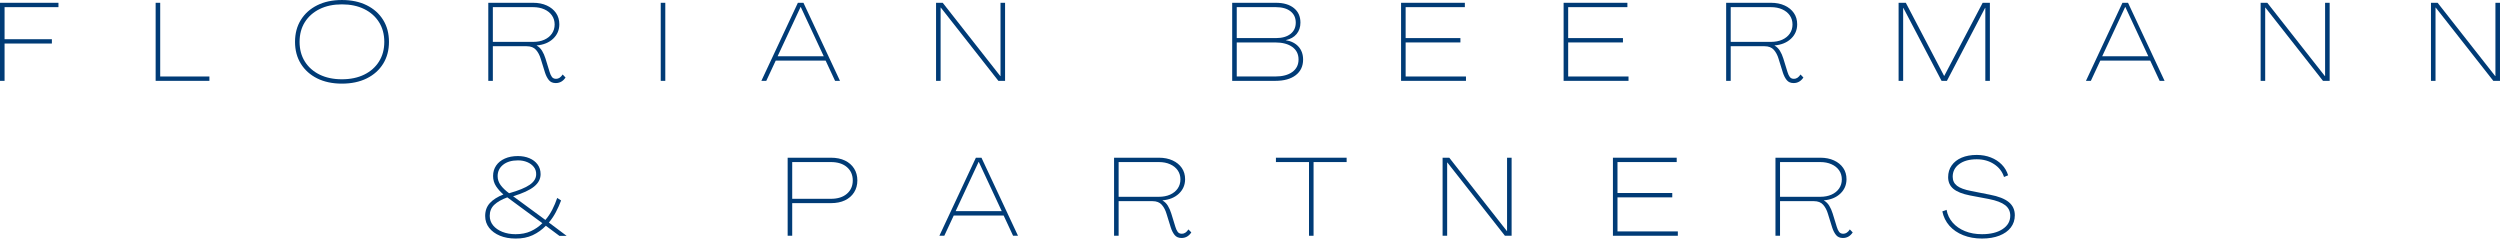
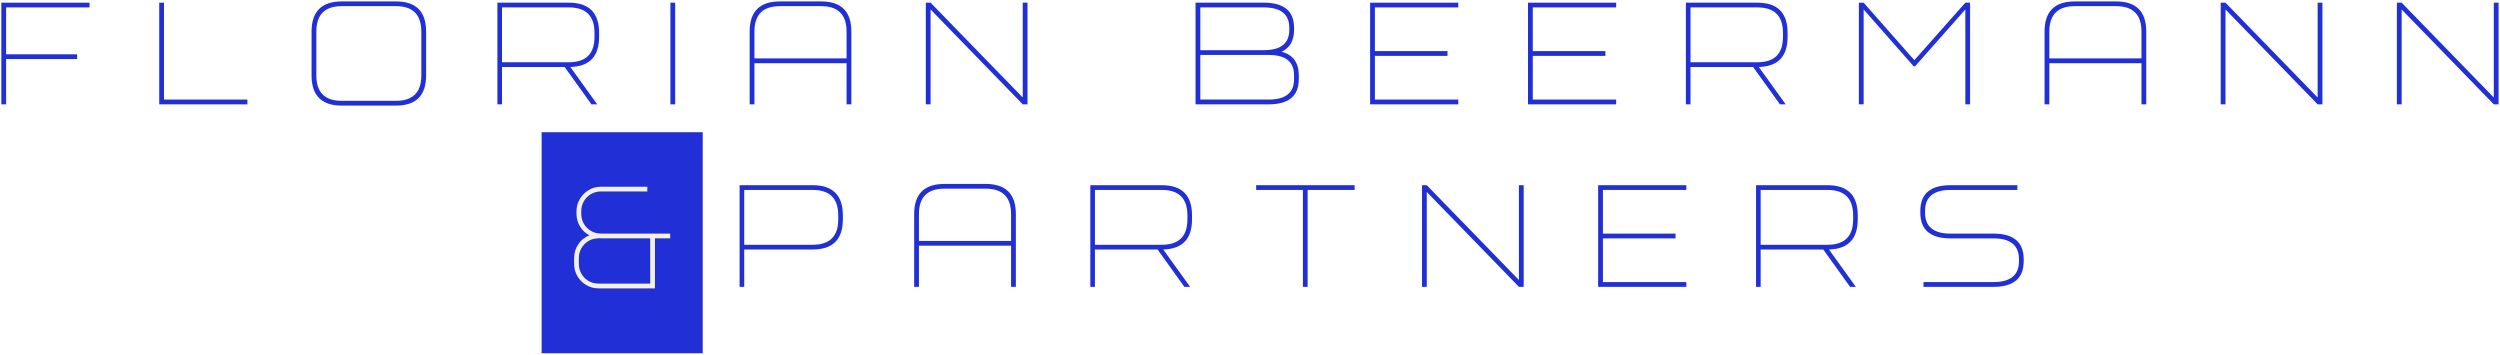
- <svg xmlns="http://www.w3.org/2000/svg" viewBox="90.36 784.4 1319.26 125.89" width="1319.26" height="125.89" role="img" aria-label="Florian Beermann &amp; Partners">
-   <g fill="#003b76" fill-opacity="1">
-     <g transform="translate(87.12779, 827.0625)">
+ <svg xmlns="http://www.w3.org/2000/svg" viewBox="287.7 790.6 924.6 131.2" width="924.6" height="131.2" role="img" aria-label="Florian Beermann &amp; Partners">
+   <g fill="#202fd6" fill-opacity="1">
+     <g transform="translate(282.914, 829.1875)">
      <g>
-         <path d="M 3.234 0 L 3.234 -41.188 L 34.078 -41.188 L 34.078 -38.891 L 5.641 -38.891 L 5.641 -21.969 L 30.609 -21.969 L 30.609 -19.688 L 5.641 -19.688 L 5.641 0 Z M 3.234 0 " />
+         <path d="M 5.281 0 L 5.281 -37.594 L 37.891 -37.594 L 37.891 -35.844 L 7.047 -35.844 L 7.047 -18.5 L 33.312 -18.5 L 33.312 -16.75 L 7.047 -16.75 L 7.047 0 Z M 5.281 0 " />
      </g>
    </g>
  </g>
-   <g fill="#003b76" fill-opacity="1">
-     <g transform="translate(169.2581, 827.0625)">
+   <g fill="#202fd6" fill-opacity="1">
+     <g transform="translate(341.3088, 829.1875)">
      <g>
-         <path d="M 3.234 0 L 3.234 -41.188 L 5.641 -41.188 L 5.641 -2.297 L 31.609 -2.297 L 31.609 0 Z M 3.234 0 " />
+         <path d="M 5.281 0 L 5.281 -37.594 L 7.047 -37.594 L 7.047 -1.766 L 37.891 -1.766 L 37.891 0 Z M 5.281 0 " />
      </g>
    </g>
  </g>
-   <g fill="#003b76" fill-opacity="1">
-     <g transform="translate(243.8101, 827.0625)">
+   <g fill="#202fd6" fill-opacity="1">
+     <g transform="translate(398.8224, 829.1875)">
      <g>
-         <path d="M 26.969 1.469 C 21.988 1.469 17.648 0.551 13.953 -1.281 C 10.254 -3.125 7.375 -5.703 5.312 -9.016 C 3.258 -12.328 2.234 -16.176 2.234 -20.562 C 2.234 -24.988 3.258 -28.852 5.312 -32.156 C 7.375 -35.469 10.254 -38.047 13.953 -39.891 C 17.648 -41.734 21.988 -42.656 26.969 -42.656 C 31.977 -42.656 36.344 -41.734 40.062 -39.891 C 43.789 -38.047 46.68 -35.469 48.734 -32.156 C 50.785 -28.852 51.812 -24.988 51.812 -20.562 C 51.812 -16.176 50.785 -12.328 48.734 -9.016 C 46.68 -5.703 43.789 -3.125 40.062 -1.281 C 36.344 0.551 31.977 1.469 26.969 1.469 Z M 26.969 -0.828 C 31.469 -0.828 35.391 -1.645 38.734 -3.281 C 42.086 -4.926 44.691 -7.227 46.547 -10.188 C 48.41 -13.145 49.344 -16.602 49.344 -20.562 C 49.344 -24.562 48.41 -28.035 46.547 -30.984 C 44.691 -33.941 42.086 -36.242 38.734 -37.891 C 35.391 -39.535 31.469 -40.359 26.969 -40.359 C 22.5 -40.359 18.586 -39.535 15.234 -37.891 C 11.891 -36.242 9.285 -33.941 7.422 -30.984 C 5.566 -28.035 4.641 -24.562 4.641 -20.562 C 4.641 -16.602 5.566 -13.145 7.422 -10.188 C 9.285 -7.227 11.891 -4.926 15.234 -3.281 C 18.586 -1.645 22.5 -0.828 26.969 -0.828 Z M 26.969 -0.828 " />
+         <path d="M 15.281 0.469 C 7.832 0.469 4.109 -3.25 4.109 -10.688 L 4.109 -26.906 C 4.109 -34.344 7.832 -38.062 15.281 -38.062 L 35.312 -38.062 C 42.75 -38.062 46.469 -34.344 46.469 -26.906 L 46.469 -10.688 C 46.469 -3.25 42.75 0.469 35.312 0.469 Z M 15.281 -1.297 L 35.312 -1.297 C 41.57 -1.297 44.703 -4.426 44.703 -10.688 L 44.703 -26.906 C 44.703 -33.176 41.57 -36.312 35.312 -36.312 L 15.281 -36.312 C 9.008 -36.312 5.875 -33.176 5.875 -26.906 L 5.875 -10.688 C 5.875 -4.426 9.008 -1.297 15.281 -1.297 Z M 15.281 -1.297 " />
      </g>
    </g>
  </g>
-   <g fill="#003b76" fill-opacity="1">
-     <g transform="translate(344.7979, 827.0625)">
+   <g fill="#202fd6" fill-opacity="1">
+     <g transform="translate(466.3816, 829.1875)">
      <g>
-         <path d="M 38.828 1.172 C 37.266 1.172 36.062 0.656 35.219 -0.375 C 34.375 -1.414 33.695 -2.719 33.188 -4.281 L 30.906 -11.625 C 30.352 -13.508 29.52 -15.086 28.406 -16.359 C 27.289 -17.629 25.656 -18.266 23.5 -18.266 L 5.641 -18.266 L 5.641 0 L 3.234 0 L 3.234 -41.188 L 26.906 -41.188 C 29.645 -41.188 32.051 -40.707 34.125 -39.75 C 36.207 -38.789 37.828 -37.469 38.984 -35.781 C 40.141 -34.094 40.719 -32.113 40.719 -29.844 C 40.719 -26.832 39.629 -24.297 37.453 -22.234 C 35.273 -20.18 32.383 -19 28.781 -18.688 L 28.781 -18.625 C 29.957 -17.957 30.906 -17.023 31.625 -15.828 C 32.352 -14.641 32.953 -13.281 33.422 -11.75 L 35.609 -4.641 C 35.922 -3.586 36.32 -2.727 36.812 -2.062 C 37.301 -1.395 38.035 -1.062 39.016 -1.062 C 40.336 -1.062 41.488 -1.82 42.469 -3.344 L 44 -1.766 C 42.707 0.191 40.984 1.172 38.828 1.172 Z M 5.641 -20.562 L 26.844 -20.562 C 29.113 -20.562 31.102 -20.941 32.812 -21.703 C 34.52 -22.473 35.852 -23.551 36.812 -24.938 C 37.77 -26.332 38.25 -27.93 38.25 -29.734 C 38.25 -31.566 37.77 -33.164 36.812 -34.531 C 35.852 -35.906 34.52 -36.973 32.812 -37.734 C 31.102 -38.504 29.113 -38.891 26.844 -38.891 L 5.641 -38.891 Z M 5.641 -20.562 " />
+         <path d="M 5.281 0 L 5.281 -37.594 L 31.719 -37.594 C 39.164 -37.594 42.891 -33.875 42.891 -26.438 L 42.891 -24.969 C 42.891 -17.719 39.344 -14 32.25 -13.812 L 42.188 0 L 40.062 0 L 30.141 -13.812 L 6.984 -13.812 L 6.984 0 Z M 6.984 -15.562 L 31.719 -15.562 C 38.031 -15.562 41.188 -18.695 41.188 -24.969 L 41.188 -26.438 C 41.188 -32.707 38.031 -35.844 31.719 -35.844 L 6.984 -35.844 Z M 6.984 -15.562 " />
      </g>
    </g>
  </g>
-   <g fill="#003b76" fill-opacity="1">
-     <g transform="translate(435.7988, 827.0625)">
+   <g fill="#202fd6" fill-opacity="1">
+     <g transform="translate(530.3572, 829.1875)">
      <g>
-         <path d="M 3.234 0 L 3.234 -41.188 L 5.641 -41.188 L 5.641 0 Z M 3.234 0 " />
+         <path d="M 5.281 0 L 5.281 -37.594 L 7.047 -37.594 L 7.047 0 Z M 5.281 0 " />
      </g>
    </g>
  </g>
-   <g fill="#003b76" fill-opacity="1">
-     <g transform="translate(491.6696, 827.0625)">
+   <g fill="#202fd6" fill-opacity="1">
+     <g transform="translate(559.6727, 829.1875)">
      <g>
-         <path d="M 0.469 0 L 19.734 -41.188 L 22.672 -41.188 L 41.953 0 L 39.359 0 L 34.375 -10.688 L 8.047 -10.688 L 3.062 0 Z M 9.047 -12.984 L 33.375 -12.984 L 21.266 -38.953 L 21.156 -38.953 Z M 9.047 -12.984 " />
+         <path d="M 5.281 0 L 5.281 -26.906 C 5.281 -34.344 9.004 -38.062 16.453 -38.062 L 31.719 -38.062 C 39.164 -38.062 42.891 -34.344 42.891 -26.906 L 42.891 0 L 41.125 0 L 41.125 -15.219 L 7.047 -15.219 L 7.047 0 Z M 7.047 -26.906 L 7.047 -16.984 L 41.125 -16.984 L 41.125 -26.906 C 41.125 -33.176 37.988 -36.312 31.719 -36.312 L 16.453 -36.312 C 10.18 -36.312 7.047 -33.176 7.047 -26.906 Z M 7.047 -26.906 " />
      </g>
    </g>
  </g>
-   <g fill="#003b76" fill-opacity="1">
-     <g transform="translate(581.0845, 827.0625)">
+   <g fill="#202fd6" fill-opacity="1">
+     <g transform="translate(624.8233, 829.1875)">
      <g>
-         <path d="M 3.234 0 L 3.234 -41.188 L 6.75 -41.188 L 37.125 -2.531 L 37.25 -2.531 L 37.25 -41.188 L 39.656 -41.188 L 39.656 0 L 36.125 0 L 5.75 -38.656 L 5.641 -38.656 L 5.641 0 Z M 3.234 0 " />
+         <path d="M 41.125 0 L 7.047 -35.078 L 7.047 0 L 5.281 0 L 5.281 -37.594 L 7.047 -37.594 L 41.125 -2.531 L 41.125 -37.594 L 42.891 -37.594 L 42.891 0 Z M 41.125 0 " />
      </g>
    </g>
  </g>
-   <g fill="#003b76" fill-opacity="1">
-     <g transform="translate(670.9693, 827.0625)">
+   <g fill="#202fd6" fill-opacity="1">
+     <g transform="translate(689.9739, 829.1875)">
      <g />
    </g>
  </g>
-   <g fill="#003b76" fill-opacity="1">
-     <g transform="translate(737.3556, 827.0625)">
+   <g fill="#202fd6" fill-opacity="1">
+     <g transform="translate(724.5765, 829.1875)">
      <g>
-         <path d="M 3.234 0 L 3.234 -41.188 L 26.312 -41.188 C 30.352 -41.188 33.52 -40.254 35.812 -38.391 C 38.102 -36.535 39.25 -33.977 39.25 -30.719 C 39.25 -28.332 38.57 -26.328 37.219 -24.703 C 35.863 -23.078 33.973 -22.008 31.547 -21.5 L 31.547 -21.438 C 34.41 -20.969 36.645 -19.832 38.25 -18.031 C 39.852 -16.227 40.656 -13.957 40.656 -11.219 C 40.656 -7.738 39.363 -5 36.781 -3 C 34.195 -1 30.613 0 26.031 0 Z M 5.641 -22.562 L 26.266 -22.562 C 29.555 -22.562 32.129 -23.285 33.984 -24.734 C 35.848 -26.18 36.781 -28.176 36.781 -30.719 C 36.781 -33.27 35.848 -35.27 33.984 -36.719 C 32.129 -38.164 29.555 -38.891 26.266 -38.891 L 5.641 -38.891 Z M 5.641 -2.297 L 25.906 -2.297 C 29.75 -2.297 32.766 -3.086 34.953 -4.672 C 37.148 -6.254 38.25 -8.457 38.25 -11.281 C 38.25 -14.102 37.148 -16.305 34.953 -17.891 C 32.766 -19.473 29.75 -20.266 25.906 -20.266 L 5.641 -20.266 Z M 5.641 -2.297 " />
+         <path d="M 5.281 0 L 5.281 -37.594 L 30.547 -37.594 C 37.992 -37.594 41.719 -34.5 41.719 -28.312 L 41.719 -27.547 C 41.719 -23.598 40.188 -20.898 37.125 -19.453 C 41.352 -18.316 43.469 -15.414 43.469 -10.75 L 43.469 -9.281 C 43.469 -3.094 39.75 0 32.312 0 Z M 7.047 -20.031 L 30.547 -20.031 C 36.816 -20.031 39.953 -22.535 39.953 -27.547 L 39.953 -28.312 C 39.953 -33.332 36.816 -35.844 30.547 -35.844 L 7.047 -35.844 Z M 7.047 -1.766 L 32.312 -1.766 C 38.582 -1.766 41.719 -4.27 41.719 -9.281 L 41.719 -10.75 C 41.719 -15.758 38.582 -18.266 32.312 -18.266 L 7.047 -18.266 Z M 7.047 -1.766 " />
      </g>
    </g>
  </g>
-   <g fill="#003b76" fill-opacity="1">
-     <g transform="translate(826.4768, 827.0625)">
+   <g fill="#202fd6" fill-opacity="1">
+     <g transform="translate(789.1397, 829.1875)">
      <g>
-         <path d="M 3.234 0 L 3.234 -41.188 L 36.891 -41.188 L 36.891 -38.891 L 5.641 -38.891 L 5.641 -22.562 L 34.547 -22.562 L 34.547 -20.266 L 5.641 -20.266 L 5.641 -2.297 L 37.484 -2.297 L 37.484 0 Z M 3.234 0 " />
+         <path d="M 5.281 0 L 5.281 -37.594 L 37.891 -37.594 L 37.891 -35.844 L 7.047 -35.844 L 7.047 -19.688 L 33.906 -19.688 L 33.906 -17.922 L 7.047 -17.922 L 7.047 -1.766 L 37.891 -1.766 L 37.891 0 Z M 5.281 0 " />
      </g>
    </g>
  </g>
-   <g fill="#003b76" fill-opacity="1">
-     <g transform="translate(912.2493, 827.0625)">
+   <g fill="#202fd6" fill-opacity="1">
+     <g transform="translate(847.5344, 829.1875)">
      <g>
-         <path d="M 3.234 0 L 3.234 -41.188 L 36.891 -41.188 L 36.891 -38.891 L 5.641 -38.891 L 5.641 -22.562 L 34.547 -22.562 L 34.547 -20.266 L 5.641 -20.266 L 5.641 -2.297 L 37.484 -2.297 L 37.484 0 Z M 3.234 0 " />
+         <path d="M 5.281 0 L 5.281 -37.594 L 37.891 -37.594 L 37.891 -35.844 L 7.047 -35.844 L 7.047 -19.688 L 33.906 -19.688 L 33.906 -17.922 L 7.047 -17.922 L 7.047 -1.766 L 37.891 -1.766 L 37.891 0 Z M 5.281 0 " />
      </g>
    </g>
  </g>
-   <g fill="#003b76" fill-opacity="1">
-     <g transform="translate(998.0218, 827.0625)">
+   <g fill="#202fd6" fill-opacity="1">
+     <g transform="translate(905.9292, 829.1875)">
      <g>
-         <path d="M 38.828 1.172 C 37.266 1.172 36.062 0.656 35.219 -0.375 C 34.375 -1.414 33.695 -2.719 33.188 -4.281 L 30.906 -11.625 C 30.352 -13.508 29.52 -15.086 28.406 -16.359 C 27.289 -17.629 25.656 -18.266 23.5 -18.266 L 5.641 -18.266 L 5.641 0 L 3.234 0 L 3.234 -41.188 L 26.906 -41.188 C 29.645 -41.188 32.051 -40.707 34.125 -39.75 C 36.207 -38.789 37.828 -37.469 38.984 -35.781 C 40.141 -34.094 40.719 -32.113 40.719 -29.844 C 40.719 -26.832 39.629 -24.297 37.453 -22.234 C 35.273 -20.18 32.383 -19 28.781 -18.688 L 28.781 -18.625 C 29.957 -17.957 30.906 -17.023 31.625 -15.828 C 32.352 -14.641 32.953 -13.281 33.422 -11.75 L 35.609 -4.641 C 35.922 -3.586 36.32 -2.727 36.812 -2.062 C 37.301 -1.395 38.035 -1.062 39.016 -1.062 C 40.336 -1.062 41.488 -1.82 42.469 -3.344 L 44 -1.766 C 42.707 0.191 40.984 1.172 38.828 1.172 Z M 5.641 -20.562 L 26.844 -20.562 C 29.113 -20.562 31.102 -20.941 32.812 -21.703 C 34.52 -22.473 35.852 -23.551 36.812 -24.938 C 37.77 -26.332 38.25 -27.93 38.25 -29.734 C 38.25 -31.566 37.77 -33.164 36.812 -34.531 C 35.852 -35.906 34.52 -36.973 32.812 -37.734 C 31.102 -38.504 29.113 -38.891 26.844 -38.891 L 5.641 -38.891 Z M 5.641 -20.562 " />
+         <path d="M 5.281 0 L 5.281 -37.594 L 31.719 -37.594 C 39.164 -37.594 42.891 -33.875 42.891 -26.438 L 42.891 -24.969 C 42.891 -17.719 39.344 -14 32.25 -13.812 L 42.188 0 L 40.062 0 L 30.141 -13.812 L 6.984 -13.812 L 6.984 0 Z M 6.984 -15.562 L 31.719 -15.562 C 38.031 -15.562 41.188 -18.695 41.188 -24.969 L 41.188 -26.438 C 41.188 -32.707 38.031 -35.844 31.719 -35.844 L 6.984 -35.844 Z M 6.984 -15.562 " />
      </g>
    </g>
  </g>
-   <g fill="#003b76" fill-opacity="1">
-     <g transform="translate(1089.023, 827.0625)">
+   <g fill="#202fd6" fill-opacity="1">
+     <g transform="translate(969.9049, 829.1875)">
      <g>
-         <path d="M 3.234 0 L 3.234 -41.188 L 7.047 -41.188 L 27.266 -2.578 L 27.312 -2.578 L 47.594 -41.188 L 51.406 -41.188 L 51.406 0 L 49 0 L 49 -38.484 L 48.875 -38.484 L 28.734 0 L 25.906 0 L 5.75 -38.484 L 5.641 -38.484 L 5.641 0 Z M 3.234 0 " />
+         <path d="M 26.031 -14.047 L 25.562 -14.047 L 7.047 -35.078 L 7.047 0 L 5.281 0 L 5.281 -37.594 L 7.047 -37.594 L 25.797 -16.328 L 44.656 -37.594 L 46.406 -37.594 L 46.406 0 L 44.656 0 L 44.656 -35.078 Z M 26.031 -14.047 " />
      </g>
    </g>
  </g>
-   <g fill="#003b76" fill-opacity="1">
-     <g transform="translate(1190.657, 827.0625)">
+   <g fill="#202fd6" fill-opacity="1">
+     <g transform="translate(1038.58, 829.1875)">
      <g>
-         <path d="M 0.469 0 L 19.734 -41.188 L 22.672 -41.188 L 41.953 0 L 39.359 0 L 34.375 -10.688 L 8.047 -10.688 L 3.062 0 Z M 9.047 -12.984 L 33.375 -12.984 L 21.266 -38.953 L 21.156 -38.953 Z M 9.047 -12.984 " />
+         <path d="M 5.281 0 L 5.281 -26.906 C 5.281 -34.344 9.004 -38.062 16.453 -38.062 L 31.719 -38.062 C 39.164 -38.062 42.891 -34.344 42.891 -26.906 L 42.891 0 L 41.125 0 L 41.125 -15.219 L 7.047 -15.219 L 7.047 0 Z M 7.047 -26.906 L 7.047 -16.984 L 41.125 -16.984 L 41.125 -26.906 C 41.125 -33.176 37.988 -36.312 31.719 -36.312 L 16.453 -36.312 C 10.18 -36.312 7.047 -33.176 7.047 -26.906 Z M 7.047 -26.906 " />
      </g>
    </g>
  </g>
-   <g fill="#003b76" fill-opacity="1">
-     <g transform="translate(1280.072, 827.0625)">
+   <g fill="#202fd6" fill-opacity="1">
+     <g transform="translate(1103.731, 829.1875)">
      <g>
-         <path d="M 3.234 0 L 3.234 -41.188 L 6.75 -41.188 L 37.125 -2.531 L 37.25 -2.531 L 37.25 -41.188 L 39.656 -41.188 L 39.656 0 L 36.125 0 L 5.75 -38.656 L 5.641 -38.656 L 5.641 0 Z M 3.234 0 " />
+         <path d="M 41.125 0 L 7.047 -35.078 L 7.047 0 L 5.281 0 L 5.281 -37.594 L 7.047 -37.594 L 41.125 -2.531 L 41.125 -37.594 L 42.891 -37.594 L 42.891 0 Z M 41.125 0 " />
      </g>
    </g>
  </g>
-   <g fill="#003b76" fill-opacity="1">
-     <g transform="translate(1369.957, 827.0625)">
+   <g fill="#202fd6" fill-opacity="1">
+     <g transform="translate(1168.881, 829.1875)">
      <g>
-         <path d="M 3.234 0 L 3.234 -41.188 L 6.75 -41.188 L 37.125 -2.531 L 37.25 -2.531 L 37.25 -41.188 L 39.656 -41.188 L 39.656 0 L 36.125 0 L 5.75 -38.656 L 5.641 -38.656 L 5.641 0 Z M 3.234 0 " />
+         <path d="M 41.125 0 L 7.047 -35.078 L 7.047 0 L 5.281 0 L 5.281 -37.594 L 7.047 -37.594 L 41.125 -2.531 L 41.125 -37.594 L 42.891 -37.594 L 42.891 0 Z M 41.125 0 " />
      </g>
    </g>
  </g>
-   <g transform="translate(-0.295, 0)">
-     <g fill="#003b76" fill-opacity="1">
-       <g transform="translate(344.9168, 908.8125)">
-         <g>
-           <path d="M 35.375 -6.984 L 44.766 0.062 L 40.953 0.062 L 33.781 -5.281 C 31.781 -3.207 29.469 -1.551 26.844 -0.312 C 24.219 0.914 21.203 1.508 17.797 1.469 C 14.703 1.469 11.953 0.969 9.547 -0.031 C 7.141 -1.031 5.238 -2.422 3.844 -4.203 C 2.457 -5.984 1.766 -8.066 1.766 -10.453 C 1.766 -13.191 2.594 -15.461 4.25 -17.266 C 5.914 -19.066 8.297 -20.578 11.391 -21.797 C 9.91 -23.047 8.629 -24.473 7.547 -26.078 C 6.473 -27.691 5.938 -29.516 5.938 -31.547 C 5.938 -33.617 6.473 -35.445 7.547 -37.031 C 8.629 -38.625 10.156 -39.859 12.125 -40.734 C 14.102 -41.617 16.406 -42.062 19.031 -42.062 C 21.27 -42.062 23.297 -41.68 25.109 -40.922 C 26.93 -40.16 28.367 -39.062 29.422 -37.625 C 30.484 -36.195 31.016 -34.484 31.016 -32.484 C 31.016 -29.984 29.859 -27.801 27.547 -25.938 C 25.242 -24.07 21.566 -22.379 16.516 -20.859 L 33.547 -8.344 C 34.953 -9.988 36.164 -11.805 37.188 -13.797 C 38.207 -15.797 39.07 -17.852 39.781 -19.969 L 41.828 -18.625 C 41.047 -16.508 40.125 -14.453 39.062 -12.453 C 38.008 -10.453 36.781 -8.629 35.375 -6.984 Z M 8.344 -31.438 C 8.344 -29.75 8.867 -28.18 9.922 -26.734 C 10.984 -25.285 12.473 -23.852 14.391 -22.438 C 19.398 -23.852 23.031 -25.344 25.281 -26.906 C 27.539 -28.469 28.672 -30.312 28.672 -32.438 C 28.711 -33.914 28.301 -35.203 27.438 -36.297 C 26.57 -37.398 25.414 -38.254 23.969 -38.859 C 22.52 -39.473 20.895 -39.781 19.094 -39.781 C 15.801 -39.781 13.188 -39.016 11.25 -37.484 C 9.312 -35.953 8.344 -33.938 8.344 -31.438 Z M 17.797 -0.828 C 20.859 -0.828 23.539 -1.352 25.844 -2.406 C 28.156 -3.469 30.191 -4.879 31.953 -6.641 L 13.453 -20.266 C 10.473 -19.172 8.18 -17.867 6.578 -16.359 C 4.973 -14.848 4.172 -12.898 4.172 -10.516 C 4.172 -8.598 4.766 -6.914 5.953 -5.469 C 7.148 -4.02 8.773 -2.883 10.828 -2.062 C 12.891 -1.238 15.211 -0.828 17.797 -0.828 Z M 17.797 -0.828 " />
-         </g>
+   <g fill="#202fd6" fill-opacity="1">
+     <g transform="translate(461.7772, 896.6875)">
+       <g />
+     </g>
+   </g>
+   <g fill="#202fd6" fill-opacity="1">
+     <g transform="translate(496.3827, 896.6875)">
+       <g>
+         <path d="M 12.578 0 C 10.891 0 9.359 -0.41 7.984 -1.234 C 6.617 -2.055 5.535 -3.148 4.734 -4.516 C 3.93 -5.891 3.531 -7.422 3.531 -9.109 L 3.531 -11.156 C 3.531 -13.082 4.047 -14.805 5.078 -16.328 C 6.117 -17.859 7.484 -18.957 9.172 -19.625 C 7.754 -20.363 6.602 -21.445 5.719 -22.875 C 4.844 -24.312 4.406 -25.891 4.406 -27.609 L 4.406 -28.5 C 4.406 -30.176 4.816 -31.695 5.641 -33.062 C 6.461 -34.438 7.555 -35.535 8.922 -36.359 C 10.297 -37.18 11.828 -37.594 13.516 -37.594 L 30.609 -37.594 L 30.609 -35.844 L 13.516 -35.844 C 12.141 -35.844 10.895 -35.52 9.781 -34.875 C 8.664 -34.227 7.785 -33.344 7.141 -32.219 C 6.492 -31.102 6.172 -29.863 6.172 -28.5 L 6.172 -27.609 C 6.172 -26.242 6.492 -25 7.141 -23.875 C 7.785 -22.758 8.664 -21.879 9.781 -21.234 C 10.895 -20.586 12.141 -20.266 13.516 -20.266 L 39.062 -20.266 L 39.062 -18.5 L 33.422 -18.5 L 33.422 0 Z M 13.516 -18.5 C 13.203 -18.5 12.891 -18.52 12.578 -18.562 L 12.578 -18.5 C 11.203 -18.5 9.961 -18.176 8.859 -17.531 C 7.766 -16.883 6.895 -16.004 6.25 -14.891 C 5.602 -13.773 5.281 -12.531 5.281 -11.156 L 5.281 -9.109 C 5.281 -7.734 5.602 -6.488 6.25 -5.375 C 6.895 -4.258 7.766 -3.379 8.859 -2.734 C 9.961 -2.086 11.203 -1.766 12.578 -1.766 L 31.672 -1.766 L 31.672 -18.5 Z M 13.516 -18.5 " />
      </g>
    </g>
-     <g fill="#003b76" fill-opacity="1">
-       <g transform="translate(436.6815, 908.8125)">
-         <g />
+   </g>
+   <g fill="#202fd6" fill-opacity="1">
+     <g transform="translate(555.9524, 896.6875)">
+       <g>
+         <path d="M 5.281 0 L 5.281 -37.594 L 32.312 -37.594 C 39.75 -37.594 43.469 -33.875 43.469 -26.438 L 43.469 -24.969 C 43.469 -17.531 39.75 -13.812 32.312 -13.812 L 6.984 -13.812 L 6.984 0 Z M 6.984 -15.562 L 32.312 -15.562 C 38.613 -15.562 41.766 -18.695 41.766 -24.969 L 41.766 -26.438 C 41.766 -32.707 38.613 -35.844 32.312 -35.844 L 6.984 -35.844 Z M 6.984 -15.562 " />
      </g>
    </g>
-     <g fill="#003b76" fill-opacity="1">
-       <g transform="translate(503.0679, 908.8125)">
-         <g>
-           <path d="M 3.234 0 L 3.234 -41.188 L 26.078 -41.188 C 28.941 -41.188 31.41 -40.688 33.484 -39.688 C 35.555 -38.688 37.16 -37.285 38.297 -35.484 C 39.441 -33.68 40.016 -31.586 40.016 -29.203 C 40.016 -26.805 39.441 -24.707 38.297 -22.906 C 37.16 -21.102 35.555 -19.703 33.484 -18.703 C 31.41 -17.711 28.941 -17.219 26.078 -17.219 L 5.641 -17.219 L 5.641 0 Z M 5.641 -19.5 L 26.031 -19.5 C 29.633 -19.5 32.461 -20.391 34.516 -22.172 C 36.566 -23.953 37.594 -26.297 37.594 -29.203 C 37.594 -32.098 36.566 -34.438 34.516 -36.219 C 32.461 -38 29.633 -38.891 26.031 -38.891 L 5.641 -38.891 Z M 5.641 -19.5 " />
-         </g>
+   </g>
+   <g fill="#202fd6" fill-opacity="1">
+     <g transform="translate(620.5156, 896.6875)">
+       <g>
+         <path d="M 5.281 0 L 5.281 -26.906 C 5.281 -34.344 9.004 -38.062 16.453 -38.062 L 31.719 -38.062 C 39.164 -38.062 42.891 -34.344 42.891 -26.906 L 42.891 0 L 41.125 0 L 41.125 -15.219 L 7.047 -15.219 L 7.047 0 Z M 7.047 -26.906 L 7.047 -16.984 L 41.125 -16.984 L 41.125 -26.906 C 41.125 -33.176 37.988 -36.312 31.719 -36.312 L 16.453 -36.312 C 10.18 -36.312 7.047 -33.176 7.047 -26.906 Z M 7.047 -26.906 " />
      </g>
    </g>
-     <g fill="#003b76" fill-opacity="1">
-       <g transform="translate(585.903, 908.8125)">
-         <g>
-           <path d="M 0.469 0 L 19.734 -41.188 L 22.672 -41.188 L 41.953 0 L 39.359 0 L 34.375 -10.688 L 8.047 -10.688 L 3.062 0 Z M 9.047 -12.984 L 33.375 -12.984 L 21.266 -38.953 L 21.156 -38.953 Z M 9.047 -12.984 " />
-         </g>
+   </g>
+   <g fill="#202fd6" fill-opacity="1">
+     <g transform="translate(685.6661, 896.6875)">
+       <g>
+         <path d="M 5.281 0 L 5.281 -37.594 L 31.719 -37.594 C 39.164 -37.594 42.891 -33.875 42.891 -26.438 L 42.891 -24.969 C 42.891 -17.719 39.344 -14 32.25 -13.812 L 42.188 0 L 40.062 0 L 30.141 -13.812 L 6.984 -13.812 L 6.984 0 Z M 6.984 -15.562 L 31.719 -15.562 C 38.031 -15.562 41.188 -18.695 41.188 -24.969 L 41.188 -26.438 C 41.188 -32.707 38.031 -35.844 31.719 -35.844 L 6.984 -35.844 Z M 6.984 -15.562 " />
      </g>
    </g>
-     <g fill="#003b76" fill-opacity="1">
-       <g transform="translate(675.3178, 908.8125)">
-         <g>
-           <path d="M 38.828 1.172 C 37.266 1.172 36.062 0.656 35.219 -0.375 C 34.375 -1.414 33.695 -2.719 33.188 -4.281 L 30.906 -11.625 C 30.352 -13.508 29.52 -15.086 28.406 -16.359 C 27.289 -17.629 25.656 -18.266 23.5 -18.266 L 5.641 -18.266 L 5.641 0 L 3.234 0 L 3.234 -41.188 L 26.906 -41.188 C 29.645 -41.188 32.051 -40.707 34.125 -39.75 C 36.207 -38.789 37.828 -37.469 38.984 -35.781 C 40.141 -34.094 40.719 -32.113 40.719 -29.844 C 40.719 -26.832 39.629 -24.297 37.453 -22.234 C 35.273 -20.18 32.383 -19 28.781 -18.688 L 28.781 -18.625 C 29.957 -17.957 30.906 -17.023 31.625 -15.828 C 32.352 -14.641 32.953 -13.281 33.422 -11.75 L 35.609 -4.641 C 35.922 -3.586 36.32 -2.727 36.812 -2.062 C 37.301 -1.395 38.035 -1.062 39.016 -1.062 C 40.336 -1.062 41.488 -1.82 42.469 -3.344 L 44 -1.766 C 42.707 0.191 40.984 1.172 38.828 1.172 Z M 5.641 -20.562 L 26.844 -20.562 C 29.113 -20.562 31.102 -20.941 32.812 -21.703 C 34.52 -22.473 35.852 -23.551 36.812 -24.938 C 37.77 -26.332 38.25 -27.93 38.25 -29.734 C 38.25 -31.566 37.77 -33.164 36.812 -34.531 C 35.852 -35.906 34.52 -36.973 32.812 -37.734 C 31.102 -38.504 29.113 -38.891 26.844 -38.891 L 5.641 -38.891 Z M 5.641 -20.562 " />
-         </g>
+   </g>
+   <g fill="#202fd6" fill-opacity="1">
+     <g transform="translate(749.6418, 896.6875)">
+       <g>
+         <path d="M 19.922 0 L 19.922 -35.844 L 2.641 -35.844 L 2.641 -37.594 L 39.062 -37.594 L 39.062 -35.844 L 21.672 -35.844 L 21.672 0 Z M 19.922 0 " />
      </g>
    </g>
-     <g fill="#003b76" fill-opacity="1">
-       <g transform="translate(763.4989, 908.8125)">
-         <g>
-           <path d="M 17.922 0 L 17.922 -38.891 L 0.469 -38.891 L 0.469 -41.188 L 37.781 -41.188 L 37.781 -38.891 L 20.328 -38.891 L 20.328 0 Z M 17.922 0 " />
-         </g>
+   </g>
+   <g fill="#202fd6" fill-opacity="1">
+     <g transform="translate(808.3304, 896.6875)">
+       <g>
+         <path d="M 41.125 0 L 7.047 -35.078 L 7.047 0 L 5.281 0 L 5.281 -37.594 L 7.047 -37.594 L 41.125 -2.531 L 41.125 -37.594 L 42.891 -37.594 L 42.891 0 Z M 41.125 0 " />
      </g>
    </g>
-     <g fill="#003b76" fill-opacity="1">
-       <g transform="translate(848.684, 908.8125)">
-         <g>
-           <path d="M 3.234 0 L 3.234 -41.188 L 6.75 -41.188 L 37.125 -2.531 L 37.25 -2.531 L 37.25 -41.188 L 39.656 -41.188 L 39.656 0 L 36.125 0 L 5.75 -38.656 L 5.641 -38.656 L 5.641 0 Z M 3.234 0 " />
-         </g>
+   </g>
+   <g fill="#202fd6" fill-opacity="1">
+     <g transform="translate(873.4809, 896.6875)">
+       <g>
+         <path d="M 5.281 0 L 5.281 -37.594 L 37.891 -37.594 L 37.891 -35.844 L 7.047 -35.844 L 7.047 -19.688 L 33.906 -19.688 L 33.906 -17.922 L 7.047 -17.922 L 7.047 -1.766 L 37.891 -1.766 L 37.891 0 Z M 5.281 0 " />
      </g>
    </g>
-     <g fill="#003b76" fill-opacity="1">
-       <g transform="translate(938.5688, 908.8125)">
-         <g>
-           <path d="M 3.234 0 L 3.234 -41.188 L 36.891 -41.188 L 36.891 -38.891 L 5.641 -38.891 L 5.641 -22.562 L 34.547 -22.562 L 34.547 -20.266 L 5.641 -20.266 L 5.641 -2.297 L 37.484 -2.297 L 37.484 0 Z M 3.234 0 " />
-         </g>
+   </g>
+   <g fill="#202fd6" fill-opacity="1">
+     <g transform="translate(931.8757, 896.6875)">
+       <g>
+         <path d="M 5.281 0 L 5.281 -37.594 L 31.719 -37.594 C 39.164 -37.594 42.891 -33.875 42.891 -26.438 L 42.891 -24.969 C 42.891 -17.719 39.344 -14 32.25 -13.812 L 42.188 0 L 40.062 0 L 30.141 -13.812 L 6.984 -13.812 L 6.984 0 Z M 6.984 -15.562 L 31.719 -15.562 C 38.031 -15.562 41.188 -18.695 41.188 -24.969 L 41.188 -26.438 C 41.188 -32.707 38.031 -35.844 31.719 -35.844 L 6.984 -35.844 Z M 6.984 -15.562 " />
      </g>
    </g>
-     <g fill="#003b76" fill-opacity="1">
-       <g transform="translate(1024.341, 908.8125)">
-         <g>
-           <path d="M 38.828 1.172 C 37.266 1.172 36.062 0.656 35.219 -0.375 C 34.375 -1.414 33.695 -2.719 33.188 -4.281 L 30.906 -11.625 C 30.352 -13.508 29.52 -15.086 28.406 -16.359 C 27.289 -17.629 25.656 -18.266 23.5 -18.266 L 5.641 -18.266 L 5.641 0 L 3.234 0 L 3.234 -41.188 L 26.906 -41.188 C 29.645 -41.188 32.051 -40.707 34.125 -39.75 C 36.207 -38.789 37.828 -37.469 38.984 -35.781 C 40.141 -34.094 40.719 -32.113 40.719 -29.844 C 40.719 -26.832 39.629 -24.297 37.453 -22.234 C 35.273 -20.18 32.383 -19 28.781 -18.688 L 28.781 -18.625 C 29.957 -17.957 30.906 -17.023 31.625 -15.828 C 32.352 -14.641 32.953 -13.281 33.422 -11.75 L 35.609 -4.641 C 35.922 -3.586 36.32 -2.727 36.812 -2.062 C 37.301 -1.395 38.035 -1.062 39.016 -1.062 C 40.336 -1.062 41.488 -1.82 42.469 -3.344 L 44 -1.766 C 42.707 0.191 40.984 1.172 38.828 1.172 Z M 5.641 -20.562 L 26.844 -20.562 C 29.113 -20.562 31.102 -20.941 32.812 -21.703 C 34.52 -22.473 35.852 -23.551 36.812 -24.938 C 37.77 -26.332 38.25 -27.93 38.25 -29.734 C 38.25 -31.566 37.77 -33.164 36.812 -34.531 C 35.852 -35.906 34.52 -36.973 32.812 -37.734 C 31.102 -38.504 29.113 -38.891 26.844 -38.891 L 5.641 -38.891 Z M 5.641 -20.562 " />
-         </g>
+   </g>
+   <g fill="#202fd6" fill-opacity="1">
+     <g transform="translate(995.8514, 896.6875)">
+       <g>
+         <path d="M 3.234 0 L 3.234 -1.766 L 29.141 -1.766 C 35.41 -1.766 38.547 -4.348 38.547 -9.516 L 38.547 -10.156 C 38.547 -15.332 35.41 -17.922 29.141 -17.922 L 13.219 -17.922 C 5.781 -17.922 2.062 -21.094 2.062 -27.438 L 2.062 -28.078 C 2.062 -34.422 5.781 -37.594 13.219 -37.594 L 37.953 -37.594 L 37.953 -35.844 L 13.219 -35.844 C 6.945 -35.844 3.812 -33.254 3.812 -28.078 L 3.812 -27.438 C 3.812 -22.27 6.945 -19.688 13.219 -19.688 L 29.141 -19.688 C 36.578 -19.688 40.297 -16.508 40.297 -10.156 L 40.297 -9.516 C 40.297 -3.172 36.578 0 29.141 0 Z M 3.234 0 " />
      </g>
    </g>
-     <g fill="#003b76" fill-opacity="1">
-       <g transform="translate(1114.461, 908.8125)">
-         <g>
-           <path d="M 22.094 1.469 C 18.445 1.469 15.145 0.879 12.188 -0.297 C 9.227 -1.473 6.801 -3.133 4.906 -5.281 C 3.008 -7.438 1.766 -9.961 1.172 -12.859 L 3.406 -13.688 C 3.875 -11.102 4.953 -8.848 6.641 -6.922 C 8.328 -5.004 10.488 -3.508 13.125 -2.438 C 15.77 -1.363 18.758 -0.828 22.094 -0.828 C 26.633 -0.828 30.254 -1.719 32.953 -3.5 C 35.66 -5.281 37.016 -7.641 37.016 -10.578 C 37.016 -12.891 36.125 -14.738 34.344 -16.125 C 32.562 -17.52 29.691 -18.609 25.734 -19.391 L 15.797 -21.266 C 11.805 -22.047 8.879 -23.207 7.016 -24.75 C 5.16 -26.301 4.234 -28.352 4.234 -30.906 C 4.234 -33.289 4.859 -35.363 6.109 -37.125 C 7.359 -38.895 9.109 -40.258 11.359 -41.219 C 13.617 -42.176 16.273 -42.656 19.328 -42.656 C 22.023 -42.656 24.5 -42.211 26.75 -41.328 C 29.008 -40.453 30.93 -39.207 32.516 -37.594 C 34.098 -35.988 35.223 -34.094 35.891 -31.906 L 33.719 -31.016 C 32.82 -33.836 31.07 -36.098 28.469 -37.797 C 25.863 -39.504 22.816 -40.359 19.328 -40.359 C 15.453 -40.359 12.367 -39.516 10.078 -37.828 C 7.785 -36.148 6.641 -33.922 6.641 -31.141 C 6.641 -29.141 7.398 -27.551 8.922 -26.375 C 10.453 -25.195 12.941 -24.281 16.391 -23.625 L 26.266 -21.672 C 30.766 -20.816 34.082 -19.516 36.219 -17.766 C 38.352 -16.023 39.422 -13.707 39.422 -10.812 C 39.422 -8.344 38.711 -6.188 37.297 -4.344 C 35.891 -2.508 33.883 -1.082 31.281 -0.062 C 28.676 0.957 25.613 1.469 22.094 1.469 Z M 22.094 1.469 " />
-         </g>
+   </g>
+   <path fill="#202fd6" d="M 488.012 839.5 L 547.59 839.5 L 547.59 921.25 L 488.012 921.25 L 488.012 839.5 " fill-opacity="1" fill-rule="nonzero" />
+   <g fill="#f3f0e8" fill-opacity="1">
+     <g transform="translate(496.5008, 897.25)">
+       <g>
+         <path d="M 12.578 0 C 10.891 0 9.359 -0.41 7.984 -1.234 C 6.617 -2.055 5.535 -3.148 4.734 -4.516 C 3.93 -5.891 3.531 -7.422 3.531 -9.109 L 3.531 -11.156 C 3.531 -13.082 4.047 -14.805 5.078 -16.328 C 6.117 -17.859 7.484 -18.957 9.172 -19.625 C 7.754 -20.363 6.602 -21.445 5.719 -22.875 C 4.844 -24.312 4.406 -25.891 4.406 -27.609 L 4.406 -28.5 C 4.406 -30.176 4.816 -31.695 5.641 -33.062 C 6.461 -34.438 7.555 -35.535 8.922 -36.359 C 10.297 -37.18 11.828 -37.594 13.516 -37.594 L 30.609 -37.594 L 30.609 -35.844 L 13.516 -35.844 C 12.141 -35.844 10.895 -35.52 9.781 -34.875 C 8.664 -34.227 7.785 -33.344 7.141 -32.219 C 6.492 -31.102 6.172 -29.863 6.172 -28.5 L 6.172 -27.609 C 6.172 -26.242 6.492 -25 7.141 -23.875 C 7.785 -22.758 8.664 -21.879 9.781 -21.234 C 10.895 -20.586 12.141 -20.266 13.516 -20.266 L 39.062 -20.266 L 39.062 -18.5 L 33.422 -18.5 L 33.422 0 Z M 13.516 -18.5 C 13.203 -18.5 12.891 -18.52 12.578 -18.562 L 12.578 -18.5 C 11.203 -18.5 9.961 -18.176 8.859 -17.531 C 7.766 -16.883 6.895 -16.004 6.25 -14.891 C 5.602 -13.773 5.281 -12.531 5.281 -11.156 L 5.281 -9.109 C 5.281 -7.734 5.602 -6.488 6.25 -5.375 C 6.895 -4.258 7.766 -3.379 8.859 -2.734 C 9.961 -2.086 11.203 -1.766 12.578 -1.766 L 31.672 -1.766 L 31.672 -18.5 Z M 13.516 -18.5 " />
      </g>
    </g>
  </g>
</svg>
